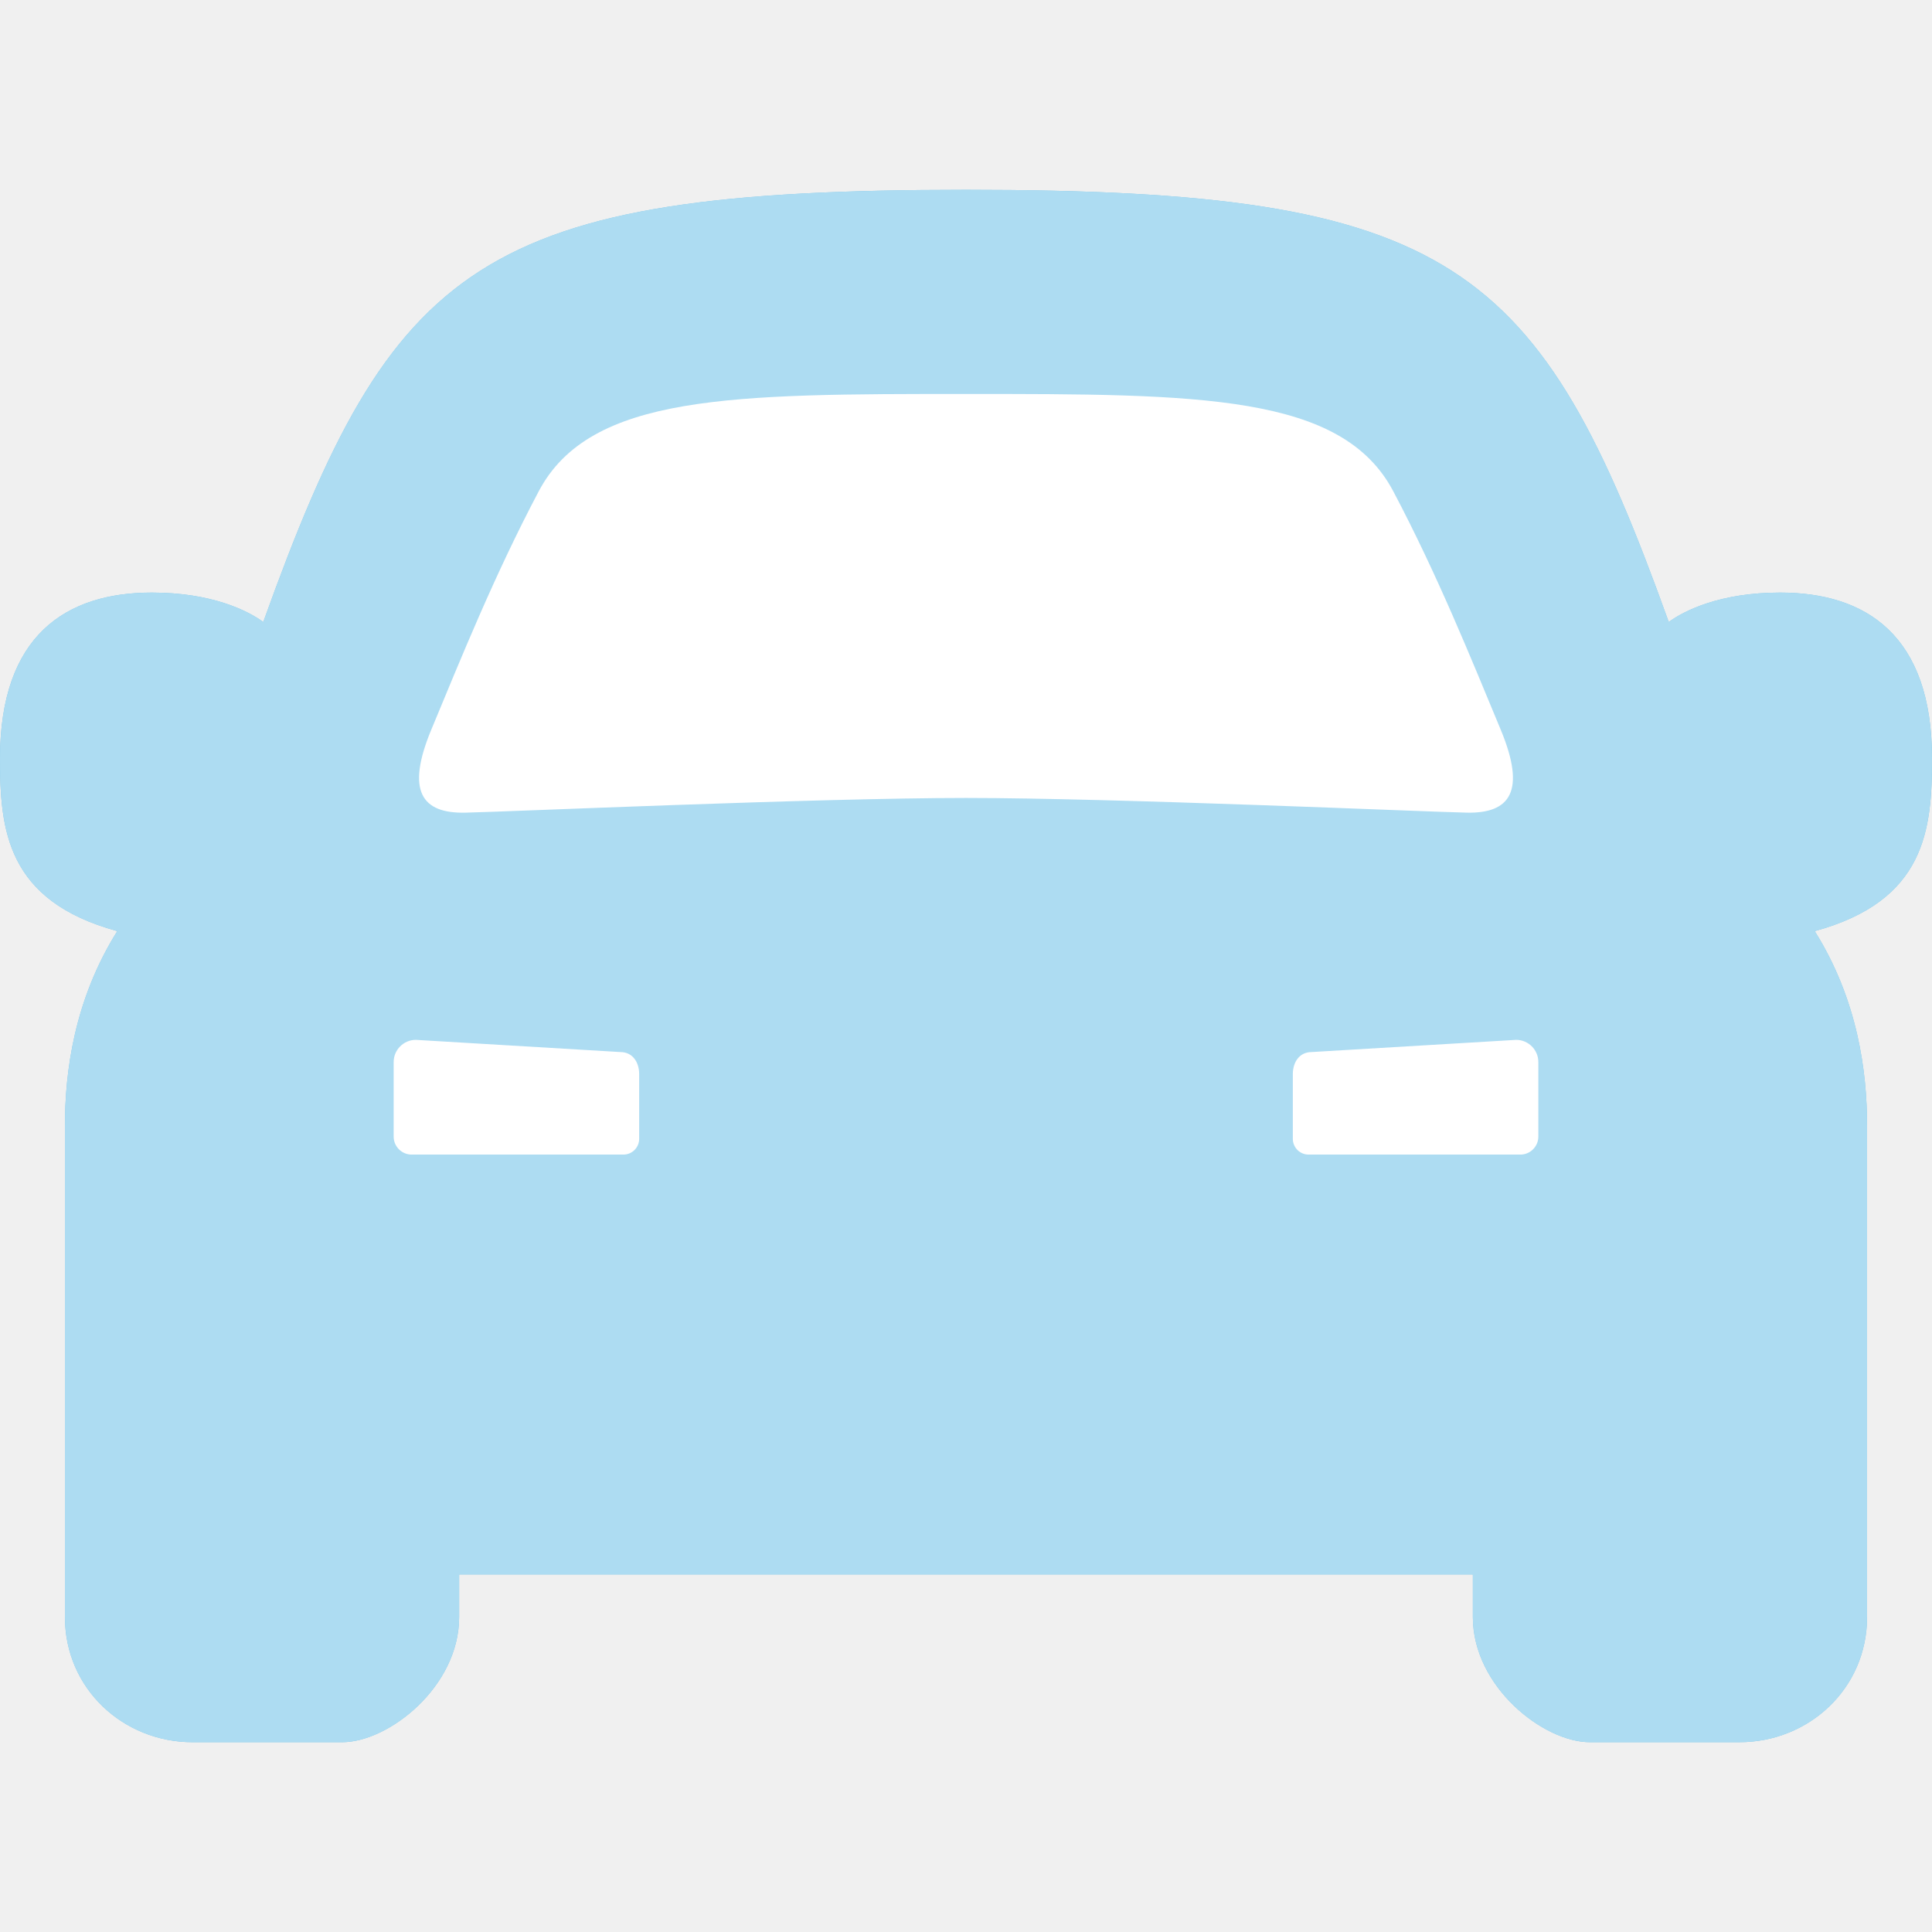
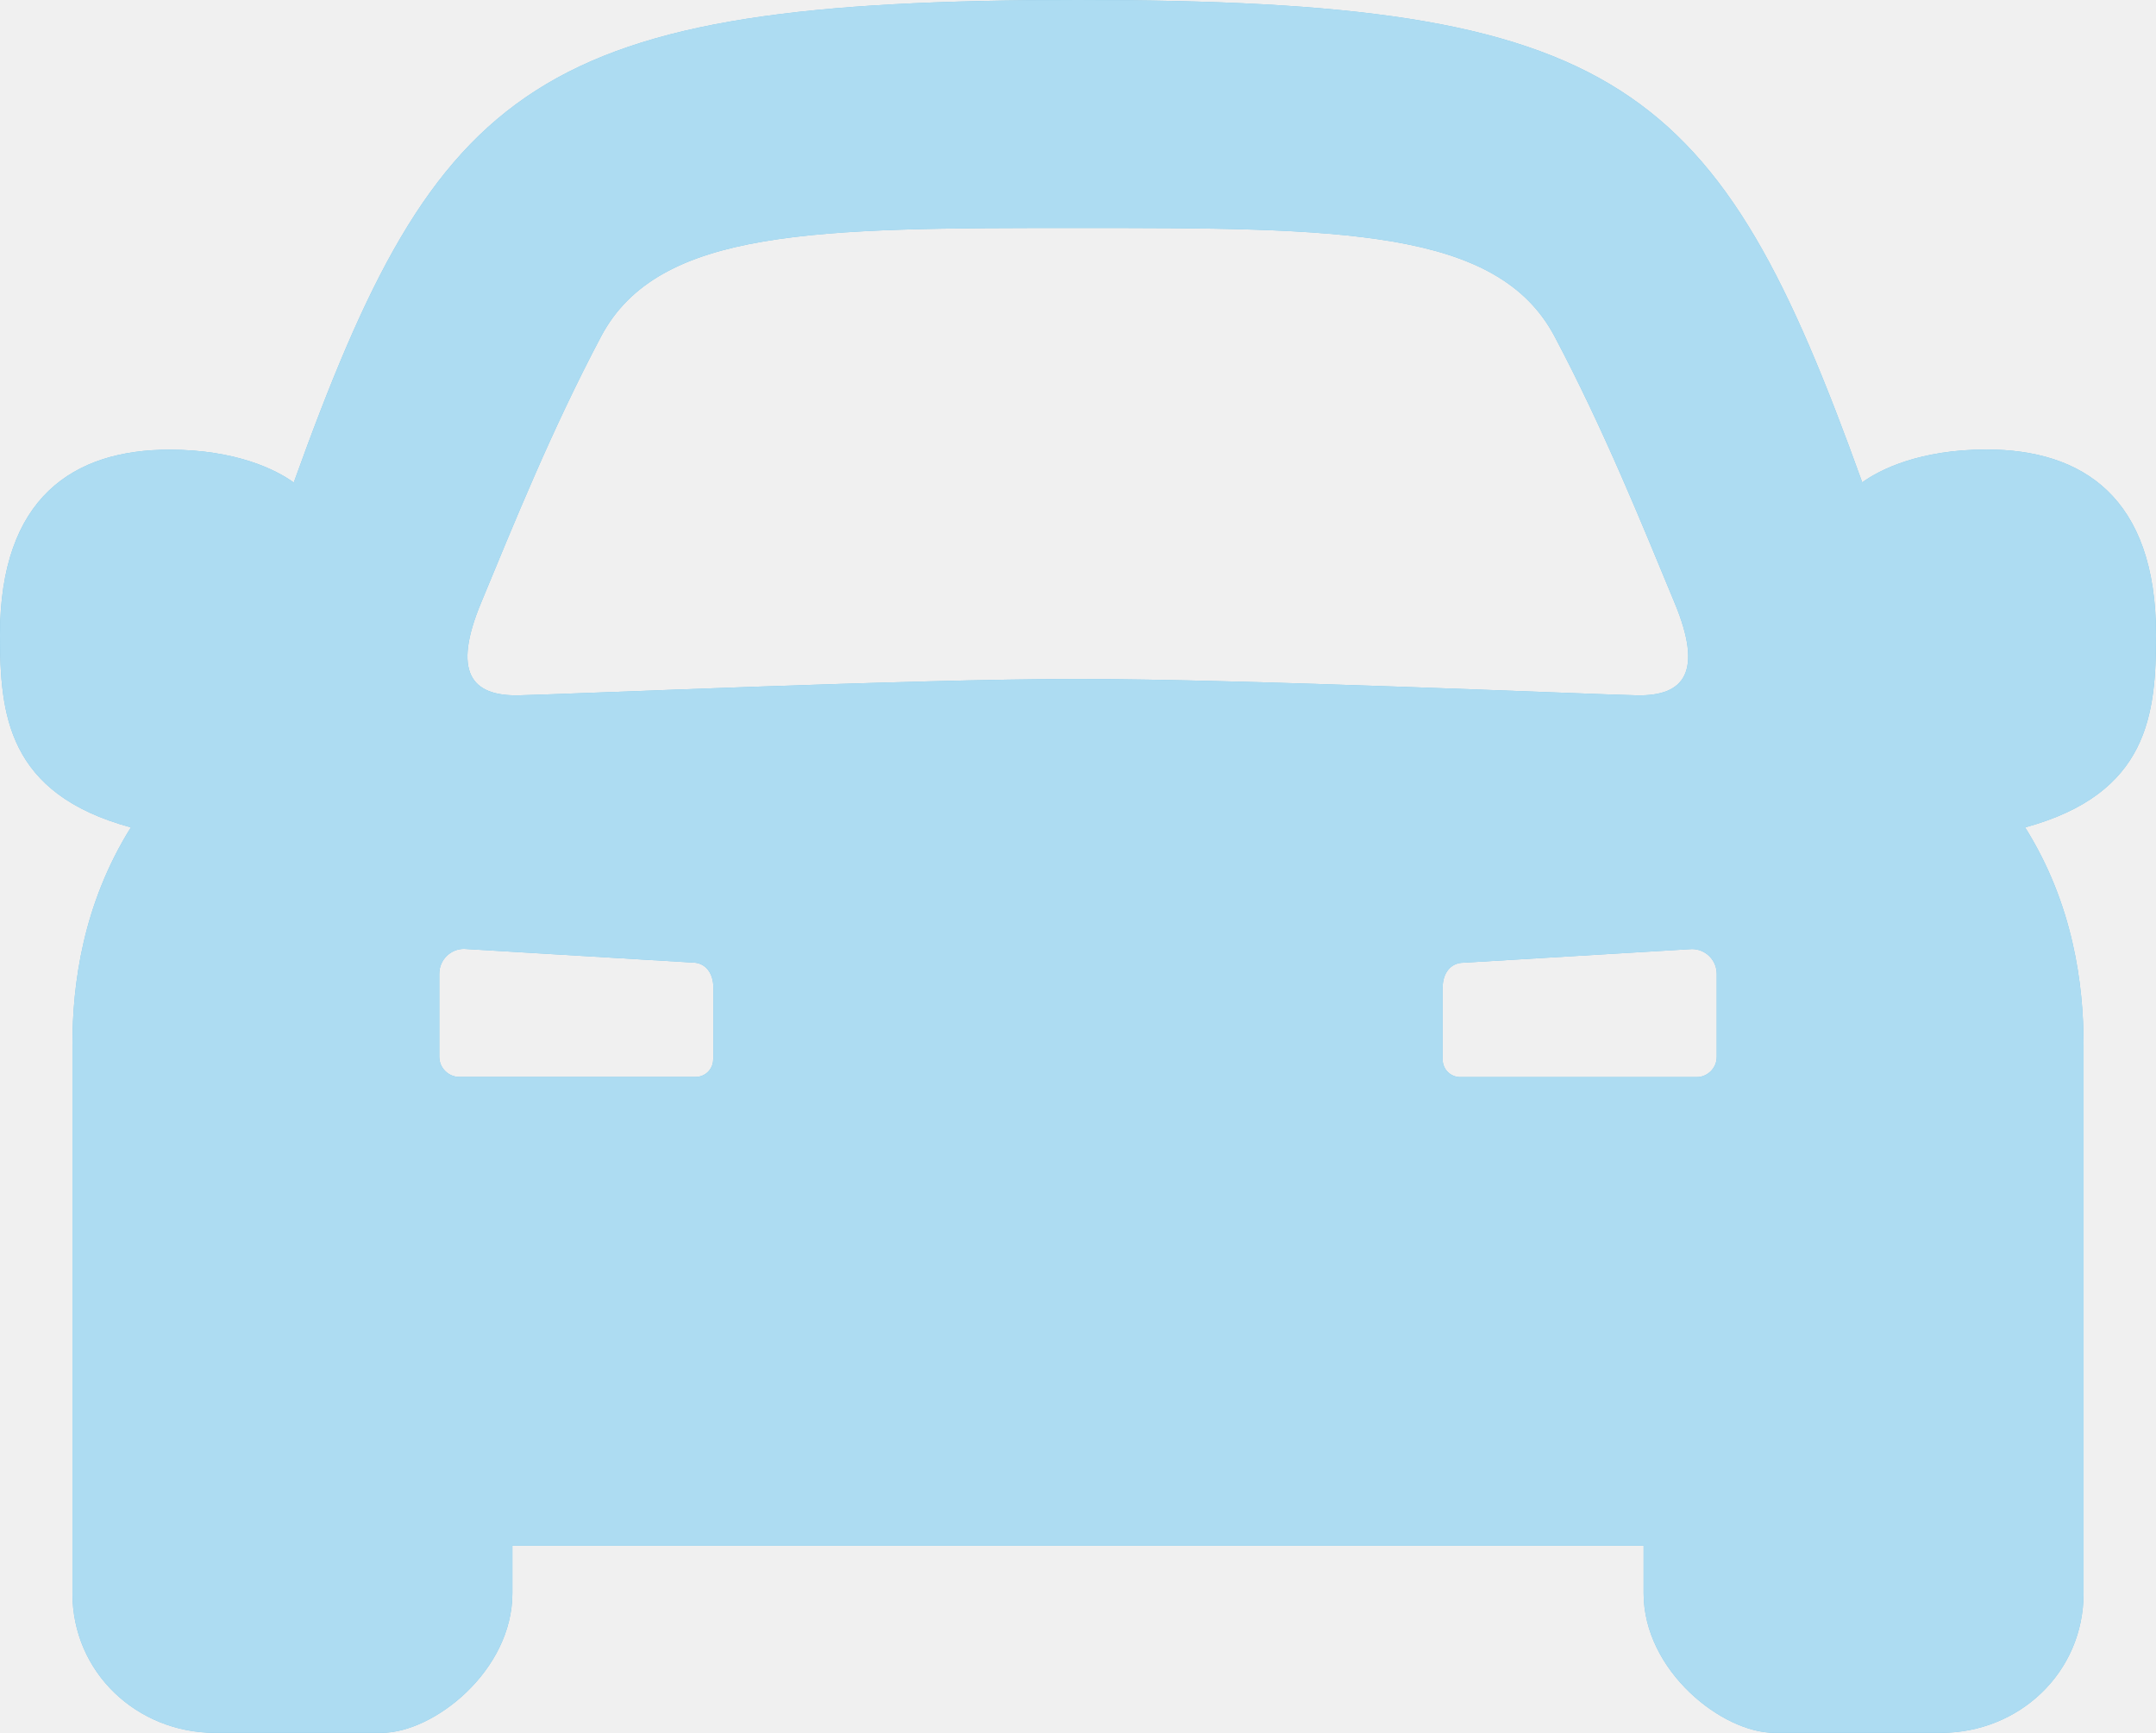
- <svg xmlns="http://www.w3.org/2000/svg" version="1.1" id="Layer_1" x="0px" y="0px" viewBox="0 0 128 128" style="enable-background:new 0 0 128 128;" xml:space="preserve">
-   <g>
-     <path style="fill:#32A7DE;" d="M97.58,104.312c0,0,0,0.223,0,2.819c0,4.623,4.677,8.294,7.759,8.294s2.92,0,9.896,0   c4.603,0,8.463-3.549,8.463-8.294c0-3.974,0-28.977,0-32.546s-0.608-8.334-3.468-12.897c7.361-2.008,7.77-6.75,7.77-11.438   c0-8.151-4.363-10.99-10.061-10.99c-3.974,0-6.348,1.195-7.381,1.947C101.98,17.341,96.323,12.575,64,12.575   s-37.98,4.765-46.558,28.632c-1.033-0.751-3.407-1.947-7.381-1.947C4.363,39.261,0,42.1,0,50.251c0,4.687,0.409,9.43,7.77,11.438   c-2.859,4.563-3.468,9.328-3.468,12.897s0,28.571,0,32.546c0,4.745,3.86,8.294,8.463,8.294c6.976,0,6.813,0,9.896,0   s7.759-3.67,7.759-8.294c0-2.596,0-2.819,0-2.819H97.58z" />
-     <path style="fill:#FFFFFF;" d="M41.302,76.494H27.271c-0.655,0-1.19-0.536-1.19-1.19v-4.942c0-0.808,0.661-1.469,1.469-1.469   l13.549,0.808c0.808,0,1.248,0.661,1.248,1.469v4.281C42.346,76.027,41.879,76.494,41.302,76.494z" />
-     <path style="fill:#FFFFFF;" d="M64,52.867c9.835,0,30.315,0.913,33.175,0.973c2.859,0.061,3.954-1.399,2.254-5.49   c-1.975-4.751-4.185-10.245-7.121-15.802C88.901,26.101,79.472,26.101,64,26.101s-24.901,0-28.308,6.448   c-2.936,5.557-5.146,11.051-7.121,15.802c-1.7,4.091-0.605,5.551,2.254,5.49S54.165,52.867,64,52.867z" />
-     <path style="fill:#FFFFFF;" d="M86.698,76.494h14.031c0.655,0,1.19-0.536,1.19-1.19v-4.942c0-0.808-0.661-1.469-1.469-1.469   l-13.549,0.808c-0.808,0-1.248,0.661-1.248,1.469v4.281C85.654,76.027,86.121,76.494,86.698,76.494z" />
-   </g>
-   <g style="opacity:0.6;">
-     <path style="fill:#FFFFFF;" d="M97.58,104.312c0,0,0,0.223,0,2.819c0,4.623,4.677,8.294,7.759,8.294s2.92,0,9.896,0   c4.603,0,8.463-3.549,8.463-8.294c0-3.974,0-28.977,0-32.546s-0.608-8.334-3.468-12.897c7.361-2.008,7.77-6.75,7.77-11.438   c0-8.151-4.363-10.99-10.061-10.99c-3.974,0-6.348,1.195-7.381,1.947C101.98,17.341,96.323,12.575,64,12.575   s-37.98,4.765-46.558,28.632c-1.033-0.751-3.407-1.947-7.381-1.947C4.363,39.261,0,42.1,0,50.251c0,4.687,0.409,9.43,7.77,11.438   c-2.859,4.563-3.468,9.328-3.468,12.897s0,28.571,0,32.546c0,4.745,3.86,8.294,8.463,8.294c6.976,0,6.813,0,9.896,0   s7.759-3.67,7.759-8.294c0-2.596,0-2.819,0-2.819H97.58z" />
-     <path style="fill:#FFFFFF;" d="M41.302,76.494H27.271c-0.655,0-1.19-0.536-1.19-1.19v-4.942c0-0.808,0.661-1.469,1.469-1.469   l13.549,0.808c0.808,0,1.248,0.661,1.248,1.469v4.281C42.346,76.027,41.879,76.494,41.302,76.494z" />
-     <path style="fill:#FFFFFF;" d="M64,52.867c9.835,0,30.315,0.913,33.175,0.973c2.859,0.061,3.954-1.399,2.254-5.49   c-1.975-4.751-4.185-10.245-7.121-15.802C88.901,26.101,79.472,26.101,64,26.101s-24.901,0-28.308,6.448   c-2.936,5.557-5.146,11.051-7.121,15.802c-1.7,4.091-0.605,5.551,2.254,5.49S54.165,52.867,64,52.867z" />
-     <path style="fill:#FFFFFF;" d="M86.698,76.494h14.031c0.655,0,1.19-0.536,1.19-1.19v-4.942c0-0.808-0.661-1.469-1.469-1.469   l-13.549,0.808c-0.808,0-1.248,0.661-1.248,1.469v4.281C85.654,76.027,86.121,76.494,86.698,76.494z" />
-   </g>
+ <svg xmlns="http://www.w3.org/2000/svg" id="Layer_1" data-name="Layer 1" viewBox="0 0 128 102.85">
+   <defs>
+     <style>
+       .cls-1 {
+         fill: #fff;
+         opacity: .6;
+       }
+ 
+       .cls-1, .cls-2 {
+         stroke-width: 0px;
+       }
+ 
+       .cls-2 {
+         fill: #32a7de;
+       }
+     </style>
+   </defs>
+   <path class="cls-2" d="m30.42,91.74v2.82c0,4.62-4.68,8.29-7.76,8.29h-9.9c-4.6,0-8.46-3.55-8.46-8.29v-32.55c0-3.57.61-8.33,3.47-12.9C.41,47.11,0,42.36,0,37.68c0-8.15,4.36-10.99,10.06-10.99,3.97,0,6.35,1.2,7.38,1.95C26.02,4.77,31.68,0,64,0c32.32,0,37.98,4.77,46.56,28.63,1.03-.75,3.41-1.95,7.38-1.95,5.7,0,10.06,2.84,10.06,10.99,0,4.69-.41,9.43-7.77,11.44,2.86,4.56,3.47,9.33,3.47,12.9s0,28.57,0,32.55c0,4.75-3.86,8.29-8.46,8.29-6.98,0-6.81,0-9.9,0s-7.76-3.67-7.76-8.29v-2.82s-67.16,0-67.16,0Zm11.93-28.86v-4.28c0-.81-.44-1.47-1.25-1.47l-13.55-.81c-.81,0-1.47.66-1.47,1.47v4.94c0,.65.54,1.19,1.19,1.19h14.03c.58,0,1.04-.47,1.04-1.04Zm21.65-22.58c9.83,0,30.32.91,33.17.97s3.95-1.4,2.25-5.49c-1.97-4.75-4.18-10.24-7.12-15.8-3.41-6.45-12.84-6.45-28.31-6.45-15.47,0-24.9,0-28.31,6.45-2.94,5.56-5.15,11.05-7.12,15.8-1.7,4.09-.61,5.55,2.25,5.49s23.34-.97,33.17-.97Zm22.7,23.63h14.03c.65,0,1.19-.54,1.19-1.19v-4.94c0-.81-.66-1.47-1.47-1.47l-13.55.81c-.81,0-1.25.66-1.25,1.47v4.28c0,.58.47,1.04,1.04,1.04Z" />
+   <path class="cls-1" d="m30.42,91.74v2.82c0,4.62-4.68,8.29-7.76,8.29h-9.9c-4.6,0-8.46-3.55-8.46-8.29v-32.55c0-3.57.61-8.33,3.47-12.9C.41,47.11,0,42.36,0,37.68c0-8.15,4.36-10.99,10.06-10.99,3.97,0,6.35,1.2,7.38,1.95C26.02,4.77,31.68,0,64,0c32.32,0,37.98,4.77,46.56,28.63,1.03-.75,3.41-1.95,7.38-1.95,5.7,0,10.06,2.84,10.06,10.99,0,4.69-.41,9.43-7.77,11.44,2.86,4.56,3.47,9.33,3.47,12.9s0,28.57,0,32.55c0,4.75-3.86,8.29-8.46,8.29-6.98,0-6.81,0-9.9,0s-7.76-3.67-7.76-8.29v-2.82s-67.16,0-67.16,0Zm11.93-28.86v-4.28c0-.81-.44-1.47-1.25-1.47l-13.55-.81c-.81,0-1.47.66-1.47,1.47v4.94c0,.65.54,1.19,1.19,1.19h14.03c.58,0,1.04-.47,1.04-1.04Zm21.65-22.58c9.83,0,30.32.91,33.17.97s3.95-1.4,2.25-5.49c-1.97-4.75-4.18-10.24-7.12-15.8-3.41-6.45-12.84-6.45-28.31-6.45-15.47,0-24.9,0-28.31,6.45-2.94,5.56-5.15,11.05-7.12,15.8-1.7,4.09-.61,5.55,2.25,5.49s23.34-.97,33.17-.97Zm22.7,23.63h14.03c.65,0,1.19-.54,1.19-1.19v-4.94c0-.81-.66-1.47-1.47-1.47l-13.55.81c-.81,0-1.25.66-1.25,1.47v4.28c0,.58.47,1.04,1.04,1.04Z" />
</svg>
